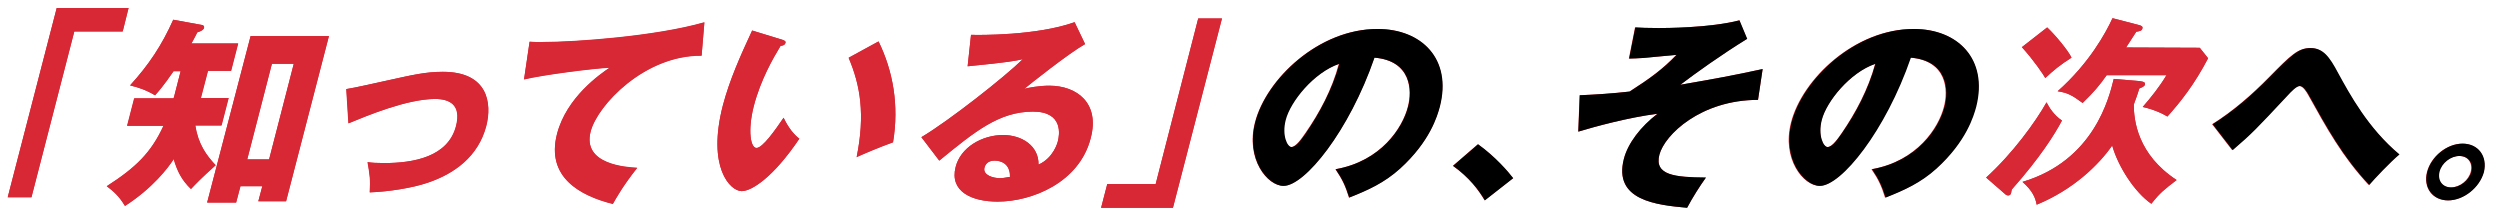
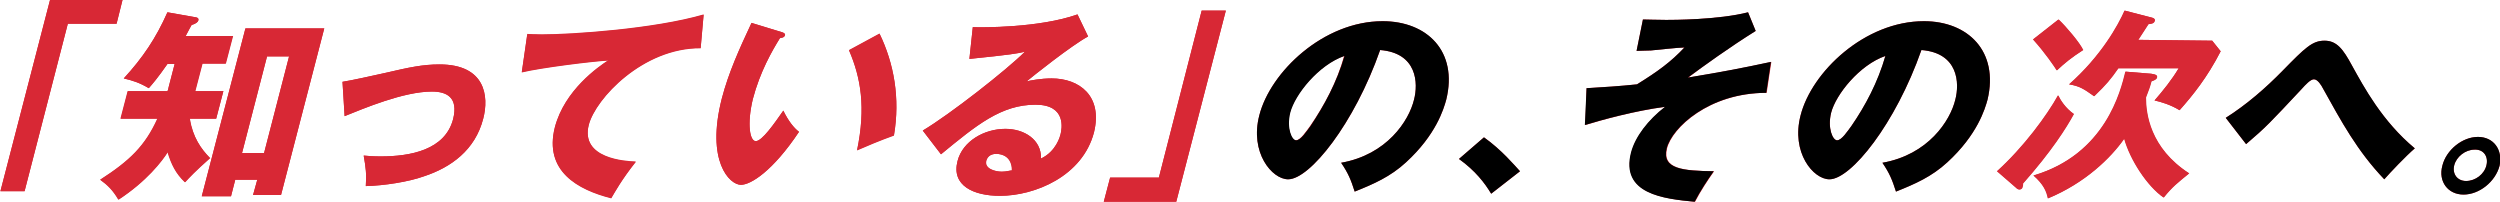
- <svg xmlns="http://www.w3.org/2000/svg" version="1.1" id="レイヤー_1" x="0px" y="0px" viewBox="21 265.3 811 71" style="enable-background:new 21 265.3 811 71;" xml:space="preserve">
+ <svg xmlns="http://www.w3.org/2000/svg" version="1.1" id="レイヤー_1" x="0px" y="0px" viewBox="0 841.9 589.8 47.6" enable-background="new 0 841.9 589.8 47.6" xml:space="preserve">
  <g>
-     <path style="fill:#D82835;" d="M62.7,267.9H39.4l-15.9,61.4h7.7l13.9-53.8h15.7L62.7,267.9z M88.2,331h9.4l1.4-5.3h7.1l-1.3,4.9h9   l13.9-53.6h-25.4L88.2,331z M116.3,286l-8,31h-7.1l8-31H116.3z M84.3,306h8.5l2.3-8.9h-9l2.3-8.8h7.5l2.3-8.9H83.1   c1.1-2,1.5-2.8,1.9-3.6c1.3-0.4,2.1-0.9,2.2-1.5c0.1-0.5-0.2-0.8-0.7-0.9l-9.3-1.7c-3.7,8.3-7.9,14.6-14,21.3   c2.8,0.7,5,1.4,8.1,3.2c1.1-1.2,2.9-3.3,6-7.8h2.3l-1.9,7.4c-0.1,0.4-0.2,0.9-0.4,1.4H64.5l-2.3,8.9H74c-4,8.7-8.9,13.5-18.4,19.6   c2.4,1.8,4.1,3.4,5.9,6.4c9-5.8,14-12.4,15.8-15.2c1.2,4,2.6,6.8,5.6,9.7c1.5-1.6,3.2-3.4,8-7.7C87.9,315.7,85.3,312.1,84.3,306z    M164.6,288.6c-5.5,0-9.8,1-17.5,2.7c-3.7,0.8-11.1,2.5-13.8,2.9l0.7,11.1c6.1-2.5,19-7.9,28.1-7.9c4.6,0,8.6,1.8,6.8,8.8   c-2.6,10-13.8,12-23.3,12c-2.5,0-4.1-0.1-5.4-0.3c0.7,4,1,5.8,0.7,9.8c5.9-0.2,13.7-1.4,18.7-3.1c8.7-2.9,16.5-8.5,19.1-18.5   C180.6,298.9,179.4,288.6,164.6,288.6z M192.8,278.8L191,291c6.2-1.5,22.7-3.6,27.8-3.8c-3.1,2.1-14,9.6-17.1,21.5   c-3.6,14,7.4,20,18.1,22.7c1.2-2.1,3.3-5.9,7.9-11.7c-3.4-0.2-17.9-1-15.1-11.8c2.2-8.5,17.5-24.8,36-24.6l0.9-10.8   c-16,4.6-42.4,6.4-51.9,6.4C195.5,279,194.2,278.9,192.8,278.8z M296.3,284c3.8,8.9,5.4,18.4,2.6,32.2c2.4-1.1,7.6-3.3,11.8-4.8   c2-12,0-23.1-4.7-32.7L296.3,284z M275.2,303.5c-2.8,4.1-6.8,9.8-8.8,9.8c-1.9,0-2.9-5.5-0.9-13.5c2.3-8.8,6.3-15.6,8.7-19.6   c0.6-0.1,1.4-0.2,1.6-1c0.2-0.6-0.5-0.8-1-1l-9.8-3c-3.9,8.4-7.3,16-9.5,24.3c-5.2,20.1,2.4,27.8,6.1,27.8c3.2,0,10.2-4.4,18.7-17   C278.6,309,276.7,306.8,275.2,303.5z M361.4,293.1c-3.5,0-6.9,0.7-8.1,1c1.8-1.5,14.5-11.6,19.7-14.5l-3.4-7.1   c-12.3,4.4-31.1,4.2-33.6,4.1l-1.1,10.2c13.3-1.3,15.7-1.8,17.9-2.3c-5.9,5.8-24.1,20.1-32.9,25.3l5.8,7.6   c11.5-9.4,19.4-15.9,30.4-15.9c10.1,0,8.5,7.9,8.1,9.5c-0.1,0.5-1.4,5.5-6.3,7.7c0.1-6.1-5.4-9.6-11.5-9.6c-6.8,0-13.8,4-15.4,10.4   c-2,7.9,5.2,11.2,13.6,11.2c11.2,0,26.5-6.2,30.2-20.5C377.9,298.7,370.3,293.1,361.4,293.1z M345.3,323.1c-2.2,0-5.6-1-5-3.4   c0.3-1.1,1.1-2.3,3.3-2.3c1.8,0,5.1,0.8,5,5.3C348,322.7,346.8,323.1,345.3,323.1z M395.9,325h-15.7l-2,7.7h23.3l15.9-61.4h-7.7   L395.9,325z M467.8,274.7c-19.1,0-36.1,16.3-39.7,30.3c-3.1,12,4.1,20.6,9.2,20.6c6.9,0,21.3-17.8,29.5-41.6   c12,1,12.3,10.7,10.9,15.9c-1.7,6.8-8.7,17.7-23.5,20.3c2.3,3.4,3.2,5.4,4.4,9.2c6.1-2.4,11.4-4.8,16.5-9.4   c9.7-8.8,12.1-17.1,12.9-20.1C492,284.4,482,274.7,467.8,274.7z M444.5,308.4c-1.2,1.7-3.1,4.6-4.7,4.6c-1.4,0-3.2-3.8-1.9-8.8   c1.5-5.9,9.1-15.4,17.4-18.2C453.1,294.4,449,301.9,444.5,308.4z M500.4,312.1l-8.1,7c5.3,3.8,8.3,7.8,10.3,11.2l9.2-7.2   C510.1,321,506.1,316.2,500.4,312.1z M587.7,277.9l-2.5-6c-9.6,2.5-24.4,2.5-26.3,2.5c-3.4,0-5.9-0.1-7.5-0.2l-2,10.1   c1.3,0,2.7-0.1,4.7-0.2c1.5-0.1,9-0.9,10.7-1c-4.4,4.6-8.5,7.6-15.2,11.9c-5.2,0.6-11.1,1-16.2,1.2L533,308   c5.3-1.6,16.2-4.6,25.7-5.8c-5.5,4.2-9.6,9.6-10.9,14.6c-3.5,13.5,10.5,15,20.5,15.9c1.8-3.4,4.1-7,6.1-9.8   c-10-0.1-16.8-0.7-15.1-7.4c1.7-6.5,13.5-17.8,32-17.8l1.5-10c-9.6,2.1-15.2,3.1-26.7,5.1C570.8,289.1,579.4,283,587.7,277.9z    M641.7,274.7c-19.1,0-36.1,16.3-39.7,30.3c-3.1,12,4.1,20.6,9.2,20.6c6.9,0,21.3-17.8,29.5-41.6c12,1,12.3,10.7,10.9,15.9   c-1.7,6.8-8.7,17.7-23.5,20.3c2.3,3.4,3.2,5.4,4.4,9.2c6.1-2.4,11.4-4.8,16.5-9.4c9.7-8.8,12.1-17.1,12.9-20.1   C665.9,284.4,656,274.7,641.7,274.7z M618.5,308.4c-1.2,1.7-3.1,4.6-4.7,4.6c-1.4,0-3.2-3.8-1.9-8.8c1.5-5.9,9.1-15.4,17.4-18.2   C627,294.4,622.9,301.9,618.5,308.4z M710.7,280.7c1.2-1.9,2.1-3.2,3.3-5.1c1.2-0.2,1.8-0.3,2-1.1c0.2-0.7-0.5-0.9-1.2-1.1   l-8.5-2.2c-2.1,4.6-7.5,14.6-17.8,23.7c3.3,0.5,4.7,1.3,8.1,3.8c3.8-3.7,5.3-5.5,7.8-9h19.4c-2.2,3.7-5,7.2-7.7,10.3   c1.9,0.4,5.2,1.4,8,3.1c4.4-4.9,8.8-10.5,13.2-18.9l-2.7-3.4L710.7,280.7L710.7,280.7z M693,284c-1.1-2.3-5.3-7.4-7.9-9.8l-8.2,6.4   c4,4.4,6.9,8.8,7.6,10C687.2,288.1,689.2,286.4,693,284z M684.9,298.5c-3.6,6.4-11,16.6-19.6,24.4l6.1,5.3c0.3,0.3,0.6,0.5,1.1,0.5   c0.3,0,0.8-0.2,0.9-0.8c0.1-0.4,0.1-0.7,0.2-1.1c9.3-10.5,13.9-17.9,16.3-22.4C687.3,302.7,685.7,300.1,684.9,298.5z M713.2,299.2   c0.9-2.4,1.3-3.6,1.8-5.2c0.7-0.3,1.6-0.6,1.8-1.2c0.2-0.7-0.2-1-1.8-1.2l-8.3-0.7c-1.5,6.1-6.4,26.5-29.6,33.4   c3.3,2.9,4.2,5.2,4.6,7.4c11.9-4.9,20.1-12.9,24.5-19.2c1.9,6.8,7.3,15.2,12.7,18.9c2.8-3.6,4.3-4.7,8.2-7.7   C714.4,315.4,713.2,304.3,713.2,299.2z M779.3,289c-2.8-5.3-4.9-8.1-8.9-8.1s-6.3,2.3-13.4,9.5c-5.6,5.7-11.7,11-18.4,15.2l6.5,8.4   c6.5-5.6,7.6-6.8,17.8-17.7c1.2-1.3,2.9-3.1,4-3.1c1.2,0,2.4,2.1,2.8,2.8c6,10.8,11.1,20.1,19.7,29.3c1.8-2.1,6.9-7.5,9.8-9.9   C789.1,306.9,783.1,295.9,779.3,289z M819.8,311.9c-5.1,0-10.2,4.2-11.5,9.2c-1.3,5.1,1.8,9.2,6.8,9.2c5,0,10.2-4.1,11.6-9.2   C827.9,316,824.8,311.9,819.8,311.9z M822.5,321c-0.7,2.8-3.6,5.1-6.5,5.1c-2.9,0-4.5-2.3-3.8-5.1c0.7-2.8,3.6-5.1,6.5-5.1   C821.7,315.9,823.2,318.3,822.5,321z" />
+     <path fill="#D82835" d="M28.9,841.9H11.8L0.1,887h5.7l10.2-39.5h11.5L28.9,841.9z M47.6,888.2h6.9l1-3.9h5.2l-1,3.6h6.6l10.2-39.3   H57.9L47.6,888.2z M68.2,855.2l-5.9,22.8h-5.2l5.9-22.8H68.2z M44.7,869.9H51l1.7-6.5H46l1.7-6.5h5.5l1.7-6.5H43.8   c0.8-1.5,1.1-2.1,1.4-2.6c1-0.3,1.5-0.7,1.6-1.1c0.1-0.4-0.1-0.6-0.5-0.7l-6.8-1.2c-2.7,6.1-5.8,10.7-10.3,15.6   c2.1,0.5,3.7,1,5.9,2.3c0.8-0.9,2.1-2.4,4.4-5.7h1.7l-1.4,5.4c-0.1,0.3-0.1,0.7-0.3,1h-9.4l-1.7,6.5h8.7   c-2.9,6.4-6.5,9.9-13.5,14.4c1.8,1.3,3,2.5,4.3,4.7c6.6-4.3,10.3-9.1,11.6-11.2c0.9,2.9,1.9,5,4.1,7.1c1.1-1.2,2.3-2.5,5.9-5.7   C47.4,877,45.5,874.3,44.7,869.9z M103.7,857.1c-4,0-7.2,0.7-12.8,2c-2.7,0.6-8.1,1.8-10.1,2.1l0.5,8.1c4.5-1.8,13.9-5.8,20.6-5.8   c3.4,0,6.3,1.3,5,6.5c-1.9,7.3-10.1,8.8-17.1,8.8c-1.8,0-3-0.1-4-0.2c0.5,2.9,0.7,4.3,0.5,7.2c4.3-0.1,10.1-1,13.7-2.3   c6.4-2.1,12.1-6.2,14-13.6C115.4,864.6,114.5,857.1,103.7,857.1z M124.4,849.9l-1.3,9c4.6-1.1,16.7-2.6,20.4-2.8   c-2.3,1.5-10.3,7-12.6,15.8c-2.6,10.3,5.4,14.7,13.3,16.7c0.9-1.5,2.4-4.3,5.8-8.6c-2.5-0.1-13.1-0.7-11.1-8.7   c1.6-6.2,12.8-18.2,26.4-18.1l0.7-7.9c-11.7,3.4-31.1,4.7-38.1,4.7C126.3,850,125.4,850,124.4,849.9z M200.3,853.7   c2.8,6.5,4,13.5,1.9,23.6c1.8-0.8,5.6-2.4,8.7-3.5c1.5-8.8,0-17-3.4-24L200.3,853.7z M184.8,868c-2.1,3-5,7.2-6.5,7.2   c-1.4,0-2.1-4-0.7-9.9c1.7-6.5,4.6-11.5,6.4-14.4c0.4-0.1,1-0.1,1.2-0.7c0.1-0.4-0.4-0.6-0.7-0.7l-7.2-2.2   c-2.9,6.2-5.4,11.7-7,17.8c-3.8,14.8,1.8,20.4,4.5,20.4c2.3,0,7.5-3.2,13.7-12.5C187.3,872.1,185.9,870.4,184.8,868z M248.1,860.4   c-2.6,0-5.1,0.5-5.9,0.7c1.3-1.1,10.6-8.5,14.5-10.6l-2.5-5.2c-9,3.2-22.8,3.1-24.7,3l-0.8,7.5c9.8-1,11.5-1.3,13.1-1.7   c-4.3,4.3-17.7,14.8-24.1,18.6l4.3,5.6c8.4-6.9,14.2-11.7,22.3-11.7c7.4,0,6.2,5.8,5.9,7c-0.1,0.4-1,4-4.6,5.7c0.1-4.5-4-7-8.4-7   c-5,0-10.1,2.9-11.3,7.6c-1.5,5.8,3.8,8.2,10,8.2c8.2,0,19.5-4.6,22.2-15C260.2,864.5,254.6,860.4,248.1,860.4z M236.3,882.4   c-1.6,0-4.1-0.7-3.7-2.5c0.2-0.8,0.8-1.7,2.4-1.7c1.3,0,3.7,0.6,3.7,3.9C238.3,882.1,237.4,882.4,236.3,882.4z M273.4,883.8h-11.5   l-1.5,5.7h17.1l11.7-45.1h-5.7L273.4,883.8z M326.2,846.9c-14,0-26.5,12-29.1,22.2c-2.3,8.8,3,15.1,6.8,15.1   c5.1,0,15.6-13.1,21.7-30.5c8.8,0.7,9,7.9,8,11.7c-1.2,5-6.4,13-17.2,14.9c1.7,2.5,2.3,4,3.2,6.8c4.5-1.8,8.4-3.5,12.1-6.9   c7.1-6.5,8.9-12.6,9.5-14.8C344,854,336.6,846.9,326.2,846.9z M309.1,871.6c-0.9,1.2-2.3,3.4-3.4,3.4c-1,0-2.3-2.8-1.4-6.5   c1.1-4.3,6.7-11.3,12.8-13.4C315.4,861.3,312.4,866.8,309.1,871.6z M350.1,874.3l-5.9,5.1c3.9,2.8,6.1,5.7,7.6,8.2l6.8-5.3   C357.3,880.9,354.3,877.3,350.1,874.3z M414.2,849.2l-1.8-4.4c-7,1.8-17.9,1.8-19.3,1.8c-2.5,0-4.3-0.1-5.5-0.1l-1.5,7.4   c1,0,2-0.1,3.4-0.1c1.1-0.1,6.6-0.7,7.9-0.7c-3.2,3.4-6.2,5.6-11.2,8.7c-3.8,0.4-8.1,0.7-11.9,0.9l-0.3,8.7   c3.9-1.2,11.9-3.4,18.9-4.3c-4,3.1-7,7-8,10.7c-2.6,9.9,7.7,11,15,11.7c1.3-2.5,3-5.1,4.5-7.2c-7.3-0.1-12.3-0.5-11.1-5.4   c1.2-4.8,9.9-13.1,23.5-13.1l1.1-7.3c-7,1.5-11.2,2.3-19.6,3.7C401.8,857.5,408.1,853,414.2,849.2z M453.9,846.9   c-14,0-26.5,12-29.1,22.2c-2.3,8.8,3,15.1,6.8,15.1c5.1,0,15.6-13.1,21.7-30.5c8.8,0.7,9,7.9,8,11.7c-1.2,5-6.4,13-17.2,14.9   c1.7,2.5,2.3,4,3.2,6.8c4.5-1.8,8.4-3.5,12.1-6.9c7.1-6.5,8.9-12.6,9.5-14.8C471.6,854,464.3,846.9,453.9,846.9z M436.8,871.6   c-0.9,1.2-2.3,3.4-3.4,3.4c-1,0-2.3-2.8-1.4-6.5c1.1-4.3,6.7-11.3,12.8-13.4C443.1,861.3,440.1,866.8,436.8,871.6z M504.5,851.3   c0.9-1.4,1.5-2.3,2.4-3.7c0.9-0.1,1.3-0.2,1.5-0.8c0.1-0.5-0.4-0.7-0.9-0.8l-6.2-1.6c-1.5,3.4-5.5,10.7-13.1,17.4   c2.4,0.4,3.4,1,5.9,2.8c2.8-2.7,3.9-4,5.7-6.6h14.2c-1.6,2.7-3.7,5.3-5.7,7.6c1.4,0.3,3.8,1,5.9,2.3c3.2-3.6,6.5-7.7,9.7-13.9   l-2-2.5L504.5,851.3L504.5,851.3z M491.5,853.7c-0.8-1.7-3.9-5.4-5.8-7.2l-6,4.7c2.9,3.2,5.1,6.5,5.6,7.3   C487.2,856.7,488.7,855.5,491.5,853.7z M485.6,864.4c-2.6,4.7-8.1,12.2-14.4,17.9l4.5,3.9c0.2,0.2,0.4,0.4,0.8,0.4   c0.2,0,0.6-0.1,0.7-0.6c0.1-0.3,0.1-0.5,0.1-0.8c6.8-7.7,10.2-13.1,12-16.4C487.3,867.4,486.1,865.5,485.6,864.4z M506.3,864.9   c0.7-1.8,1-2.6,1.3-3.8c0.5-0.2,1.2-0.4,1.3-0.9c0.1-0.5-0.1-0.7-1.3-0.9l-6.1-0.5c-1.1,4.5-4.7,19.5-21.7,24.5   c2.4,2.1,3.1,3.8,3.4,5.4c8.7-3.6,14.8-9.5,18-14.1c1.4,5,5.4,11.2,9.3,13.9c2.1-2.6,3.2-3.4,6-5.7   C507.2,876.8,506.3,868.6,506.3,864.9z M554.9,857.4c-2.1-3.9-3.6-5.9-6.5-5.9c-2.9,0-4.6,1.7-9.8,7c-4.1,4.2-8.6,8.1-13.5,11.2   l4.8,6.2c4.8-4.1,5.6-5,13.1-13c0.9-1,2.1-2.3,2.9-2.3c0.9,0,1.8,1.5,2.1,2.1c4.4,7.9,8.1,14.8,14.5,21.5c1.3-1.5,5.1-5.5,7.2-7.3   C562,870.5,557.6,862.4,554.9,857.4z M584.6,874.2c-3.7,0-7.5,3.1-8.4,6.8c-1,3.7,1.3,6.8,5,6.8s7.5-3,8.5-6.8   C590.5,877.2,588.2,874.2,584.6,874.2z M586.6,880.9c-0.5,2.1-2.6,3.7-4.8,3.7c-2.1,0-3.3-1.7-2.8-3.7s2.6-3.7,4.8-3.7   C586,877.1,587.1,878.9,586.6,880.9z" />
  </g>
  <g>
-     <path d="M467.9,274.7c-19.1,0-36.1,16.3-39.7,30.3c-3.1,12,4.1,20.6,9.2,20.6c6.9,0,21.3-17.8,29.5-41.6c12,1,12.3,10.7,10.9,15.9   c-1.7,6.8-8.7,17.7-23.5,20.3c2.3,3.4,3.2,5.4,4.4,9.2c6.1-2.4,11.4-4.8,16.5-9.4c9.7-8.8,12.1-17.1,12.9-20.1   C492.1,284.4,482.2,274.7,467.9,274.7z M444.7,308.4c-1.2,1.7-3.1,4.6-4.7,4.6c-1.4,0-3.2-3.8-1.9-8.8c1.5-5.9,9.1-15.4,17.4-18.2   C453.2,294.4,449.1,301.9,444.7,308.4z M500.5,312.1l-8.1,7c5.3,3.8,8.3,7.8,10.3,11.2l9.2-7.2C510.3,321,506.2,316.2,500.5,312.1z    M587.8,277.9l-2.5-6c-9.6,2.5-24.4,2.5-26.3,2.5c-3.4,0-5.9-0.1-7.5-0.2l-2,10.1c1.3,0,2.7-0.1,4.7-0.2c1.5-0.1,9-0.9,10.7-1   c-4.4,4.6-8.5,7.6-15.2,11.9c-5.2,0.6-11.1,1-16.2,1.2L533,308c5.3-1.6,16.2-4.6,25.7-5.8c-5.5,4.2-9.6,9.6-10.9,14.6   c-3.5,13.5,10.5,15,20.5,15.9c1.8-3.4,4.1-7,6.1-9.8c-10-0.1-16.8-0.7-15.1-7.4c1.7-6.5,13.5-17.8,32-17.8l1.5-10   c-9.6,2.1-15.2,3.1-26.7,5.1C571,289.1,579.5,283,587.8,277.9z M641.9,274.7c-19.1,0-36.1,16.3-39.7,30.3   c-3.1,12,4.1,20.6,9.2,20.6c6.9,0,21.3-17.8,29.5-41.6c12,1,12.3,10.7,10.9,15.9c-1.7,6.8-8.7,17.7-23.5,20.3   c2.3,3.4,3.2,5.4,4.4,9.2c6.1-2.4,11.4-4.8,16.5-9.4c9.7-8.8,12.1-17.1,12.9-20.1C666,284.4,656.1,274.7,641.9,274.7z M618.6,308.4   c-1.2,1.7-3.1,4.6-4.7,4.6c-1.4,0-3.2-3.8-1.9-8.8c1.5-5.9,9.1-15.4,17.4-18.2C627.1,294.4,623.1,301.9,618.6,308.4z M779.5,289   c-2.8-5.3-4.9-8.1-8.9-8.1s-6.3,2.3-13.4,9.5c-5.6,5.7-11.7,11-18.4,15.2l6.5,8.4c6.5-5.6,7.6-6.8,17.8-17.7c1.2-1.3,2.9-3.1,4-3.1   c1.2,0,2.4,2.1,2.8,2.8c6,10.8,11.1,20.1,19.7,29.3c1.8-2.1,6.9-7.5,9.8-9.9C789.2,306.9,783.3,295.9,779.5,289z M819.9,311.9   c-5.1,0-10.2,4.2-11.5,9.2c-1.3,5.1,1.8,9.2,6.8,9.2c5,0,10.2-4.1,11.6-9.2C828,316,825,311.9,819.9,311.9z M822.7,321   c-0.7,2.8-3.6,5.1-6.5,5.1s-4.5-2.3-3.8-5.1c0.7-2.8,3.6-5.1,6.5-5.1C821.8,315.9,823.4,318.3,822.7,321z" />
+     <path d="M326.2,846.9c-14,0-26.5,12-29.1,22.2c-2.3,8.8,3,15.1,6.8,15.1c5.1,0,15.6-13.1,21.7-30.5c8.8,0.7,9,7.9,8,11.7   c-1.2,5-6.4,13-17.2,14.9c1.7,2.5,2.3,4,3.2,6.8c4.5-1.8,8.4-3.5,12.1-6.9c7.1-6.5,8.9-12.6,9.5-14.8   C344,854,336.7,846.9,326.2,846.9z M309.2,871.6c-0.9,1.2-2.3,3.4-3.4,3.4c-1,0-2.3-2.8-1.4-6.5c1.1-4.3,6.7-11.3,12.8-13.4   C315.4,861.3,312.4,866.8,309.2,871.6z M350.1,874.3l-5.9,5.1c3.9,2.8,6.1,5.7,7.6,8.2l6.8-5.3   C357.3,880.9,354.3,877.3,350.1,874.3z M414.2,849.2l-1.8-4.4c-7,1.8-17.9,1.8-19.3,1.8c-2.5,0-4.3-0.1-5.5-0.1l-1.5,7.4   c1,0,2-0.1,3.4-0.1c1.1-0.1,6.6-0.7,7.9-0.7c-3.2,3.4-6.2,5.6-11.2,8.7c-3.8,0.4-8.1,0.7-11.9,0.9l-0.4,8.7   c3.9-1.2,11.9-3.4,18.9-4.3c-4,3.1-7,7-8,10.7c-2.6,9.9,7.7,11,15,11.7c1.3-2.5,3-5.1,4.5-7.2c-7.3-0.1-12.3-0.5-11.1-5.4   c1.2-4.8,9.9-13.1,23.5-13.1l1.1-7.3c-7,1.5-11.2,2.3-19.6,3.7C401.9,857.5,408.1,853,414.2,849.2z M453.9,846.9   c-14,0-26.5,12-29.1,22.2c-2.3,8.8,3,15.1,6.8,15.1c5.1,0,15.6-13.1,21.7-30.5c8.8,0.7,9,7.9,8,11.7c-1.2,5-6.4,13-17.2,14.9   c1.7,2.5,2.3,4,3.2,6.8c4.5-1.8,8.4-3.5,12.1-6.9c7.1-6.5,8.9-12.6,9.5-14.8C471.6,854,464.3,846.9,453.9,846.9z M436.8,871.6   c-0.9,1.2-2.3,3.4-3.4,3.4c-1,0-2.3-2.8-1.4-6.5c1.1-4.3,6.7-11.3,12.8-13.4C443,861.3,440.1,866.8,436.8,871.6z M554.9,857.4   c-2.1-3.9-3.6-5.9-6.5-5.9c-2.9,0-4.6,1.7-9.8,7c-4.1,4.2-8.6,8.1-13.5,11.2l4.8,6.2c4.8-4.1,5.6-5,13.1-13c0.9-1,2.1-2.3,2.9-2.3   c0.9,0,1.8,1.5,2.1,2.1c4.4,7.9,8.1,14.8,14.5,21.5c1.3-1.5,5.1-5.5,7.2-7.3C562,870.5,557.7,862.4,554.9,857.4z M584.6,874.2   c-3.7,0-7.5,3.1-8.4,6.8c-1,3.7,1.3,6.8,5,6.8c3.7,0,7.5-3,8.5-6.8C590.5,877.2,588.3,874.2,584.6,874.2z M586.6,880.9   c-0.5,2.1-2.6,3.7-4.8,3.7c-2.1,0-3.3-1.7-2.8-3.7s2.6-3.7,4.8-3.7C586,877.1,587.1,878.9,586.6,880.9z" />
  </g>
-   <path style="fill:#D82835;" d="M62.7,267.9H39.4l-15.9,61.4h7.7l13.9-53.8h15.7L62.7,267.9z M88.2,331h9.4l1.4-5.3h7.1l-1.3,4.9h9  l13.9-53.6h-25.4L88.2,331z M116.3,286l-8,31h-7.1l8-31H116.3z M84.4,306h8.5l2.3-8.9h-9l2.3-8.8H96l2.3-8.9H83.1  c1.1-2,1.5-2.8,1.9-3.6c1.3-0.4,2.1-0.9,2.2-1.5c0.1-0.5-0.2-0.8-0.7-0.9l-9.3-1.7c-3.7,8.3-7.9,14.6-14,21.3c2.8,0.7,5,1.4,8.1,3.2  c1.1-1.2,2.9-3.3,6-7.8h2.3l-1.9,7.4c-0.1,0.4-0.2,0.9-0.4,1.4H64.6l-2.3,8.9h11.8c-4,8.7-8.9,13.5-18.4,19.6  c2.4,1.8,4.1,3.4,5.9,6.4c9-5.8,14-12.4,15.8-15.2c1.2,4,2.6,6.8,5.6,9.7c1.5-1.6,3.2-3.4,8-7.7C88,315.7,85.3,312.1,84.4,306z   M164.7,288.6c-5.5,0-9.8,1-17.5,2.7c-3.7,0.8-11.1,2.5-13.8,2.9l0.7,11.1c6.1-2.5,19-7.9,28.1-7.9c4.6,0,8.6,1.8,6.8,8.8  c-2.6,10-13.8,12-23.3,12c-2.5,0-4.1-0.1-5.4-0.3c0.7,4,1,5.8,0.7,9.8c5.9-0.2,13.7-1.4,18.7-3.1c8.7-2.9,16.5-8.5,19.1-18.5  C180.6,298.9,179.4,288.6,164.7,288.6z M192.8,278.9l-1.8,12.2c6.2-1.5,22.7-3.6,27.8-3.8c-3.1,2.1-14,9.6-17.1,21.5  c-3.6,14,7.4,20,18.1,22.7c1.2-2.1,3.3-5.9,7.9-11.7c-3.4-0.2-17.9-1-15.1-11.8c2.2-8.5,17.5-24.8,36-24.6l0.9-10.8  c-16,4.6-42.4,6.4-51.9,6.4C195.6,279,194.2,278.9,192.8,278.9z M296.3,284.1c3.8,8.9,5.4,18.4,2.6,32.2c2.4-1.1,7.6-3.3,11.8-4.8  c2-12,0-23.1-4.7-32.7L296.3,284.1z M275.2,303.5c-2.8,4.1-6.8,9.8-8.8,9.8c-1.9,0-2.9-5.5-0.9-13.5c2.3-8.8,6.3-15.6,8.7-19.6  c0.6-0.1,1.4-0.2,1.6-1c0.2-0.6-0.5-0.8-1-1l-9.8-3c-3.9,8.4-7.3,16-9.5,24.3c-5.2,20.1,2.4,27.8,6.1,27.8c3.2,0,10.2-4.4,18.7-17  C278.6,309,276.8,306.8,275.2,303.5z M361.4,293.1c-3.5,0-6.9,0.7-8.1,1c1.8-1.5,14.5-11.6,19.7-14.5l-3.4-7.1  c-12.3,4.4-31.1,4.2-33.6,4.1l-1.1,10.2c13.3-1.3,15.7-1.8,17.9-2.3c-5.9,5.8-24.1,20.1-32.9,25.3l5.8,7.6  c11.5-9.4,19.4-15.9,30.4-15.9c10.1,0,8.5,7.9,8.1,9.5c-0.1,0.5-1.4,5.5-6.3,7.7c0.1-6.1-5.4-9.6-11.5-9.6c-6.8,0-13.8,4-15.4,10.4  c-2,7.9,5.2,11.2,13.6,11.2c11.2,0,26.5-6.2,30.2-20.5C377.9,298.7,370.3,293.1,361.4,293.1z M345.4,323.1c-2.2,0-5.6-1-5-3.4  c0.3-1.1,1.1-2.3,3.3-2.3c1.8,0,5.1,0.8,5,5.3C348.1,322.7,346.9,323.1,345.4,323.1z M395.9,325h-15.7l-2,7.7h23.3l15.9-61.4h-7.7  L395.9,325z" />
-   <path style="fill:#D82835;" d="M710.7,280.7c1.2-1.9,2.1-3.2,3.3-5.1c1.2-0.2,1.8-0.3,2-1.1c0.2-0.7-0.5-0.9-1.2-1.1l-8.5-2.2  c-2.1,4.6-7.5,14.6-17.8,23.7c3.3,0.5,4.7,1.3,8.1,3.8c3.8-3.7,5.3-5.5,7.8-9h19.4c-2.2,3.7-5,7.2-7.7,10.3c1.9,0.4,5.2,1.4,8,3.1  c4.4-4.9,8.8-10.5,13.2-18.9l-2.7-3.4L710.7,280.7L710.7,280.7z" />
-   <path style="fill:#D82835;" d="M693,284c-1.1-2.3-5.3-7.4-7.9-9.8l-8.2,6.4c4,4.4,6.9,8.8,7.6,10C687.2,288.1,689.2,286.4,693,284z" />
-   <path style="fill:#D82835;" d="M684.9,298.5c-3.6,6.4-11,16.6-19.6,24.4l6.1,5.3c0.3,0.3,0.6,0.5,1.1,0.5c0.3,0,0.8-0.2,0.9-0.8  c0.1-0.4,0.1-0.7,0.2-1.1c9.3-10.5,13.9-17.9,16.3-22.4C687.3,302.7,685.7,300.1,684.9,298.5z" />
-   <path style="fill:#D82835;" d="M713.2,299.2c0.9-2.4,1.3-3.6,1.8-5.2c0.7-0.3,1.6-0.6,1.8-1.2c0.2-0.7-0.2-1-1.8-1.2l-8.3-0.7  c-1.5,6.1-6.4,26.5-29.6,33.4c3.3,2.9,4.2,5.2,4.6,7.4c11.9-4.9,20.1-12.9,24.5-19.2c1.9,6.8,7.3,15.2,12.7,18.9  c2.8-3.6,4.3-4.7,8.2-7.7C714.4,315.4,713.2,304.3,713.2,299.2z" />
+   <path fill="#D82835" d="M28.9,841.9H11.8L0.1,887h5.7l10.2-39.5h11.5L28.9,841.9z M47.6,888.2h6.9l1-3.9h5.2l-1,3.6h6.6l10.2-39.3  H57.9L47.6,888.2z M68.2,855.2l-5.9,22.8h-5.2l5.9-22.8H68.2z M44.8,869.9H51l1.7-6.5h-6.6l1.7-6.5h5.5l1.7-6.5H43.8  c0.8-1.5,1.1-2.1,1.4-2.6c1-0.3,1.5-0.7,1.6-1.1c0.1-0.4-0.1-0.6-0.5-0.7l-6.8-1.2c-2.7,6.1-5.8,10.7-10.3,15.6  c2.1,0.5,3.7,1,5.9,2.3c0.8-0.9,2.1-2.4,4.4-5.7h1.7l-1.4,5.4c-0.1,0.3-0.1,0.7-0.3,1h-9.3l-1.7,6.5h8.7c-2.9,6.4-6.5,9.9-13.5,14.4  c1.8,1.3,3,2.5,4.3,4.7c6.6-4.3,10.3-9.1,11.6-11.2c0.9,2.9,1.9,5,4.1,7.1c1.1-1.2,2.3-2.5,5.9-5.7C47.4,877,45.5,874.3,44.8,869.9z   M103.7,857.1c-4,0-7.2,0.7-12.8,2c-2.7,0.6-8.1,1.8-10.1,2.1l0.5,8.1c4.5-1.8,13.9-5.8,20.6-5.8c3.4,0,6.3,1.3,5,6.5  c-1.9,7.3-10.1,8.8-17.1,8.8c-1.8,0-3-0.1-4-0.2c0.5,2.9,0.7,4.3,0.5,7.2c4.3-0.1,10.1-1,13.7-2.3c6.4-2.1,12.1-6.2,14-13.6  C115.4,864.6,114.5,857.1,103.7,857.1z M124.4,850l-1.3,9c4.6-1.1,16.7-2.6,20.4-2.8c-2.3,1.5-10.3,7-12.6,15.8  c-2.6,10.3,5.4,14.7,13.3,16.7c0.9-1.5,2.4-4.3,5.8-8.6c-2.5-0.1-13.1-0.7-11.1-8.7c1.6-6.2,12.8-18.2,26.4-18.1l0.7-7.9  c-11.7,3.4-31.1,4.7-38.1,4.7C126.4,850,125.4,850,124.4,850z M200.3,853.8c2.8,6.5,4,13.5,1.9,23.6c1.8-0.8,5.6-2.4,8.7-3.5  c1.5-8.8,0-17-3.4-24L200.3,853.8z M184.8,868c-2.1,3-5,7.2-6.5,7.2c-1.4,0-2.1-4-0.7-9.9c1.7-6.5,4.6-11.5,6.4-14.4  c0.4-0.1,1-0.1,1.2-0.7c0.1-0.4-0.4-0.6-0.7-0.7l-7.2-2.2c-2.9,6.2-5.4,11.7-7,17.8c-3.8,14.8,1.8,20.4,4.5,20.4  c2.3,0,7.5-3.2,13.7-12.5C187.3,872.1,186,870.4,184.8,868z M248.1,860.4c-2.6,0-5.1,0.5-5.9,0.7c1.3-1.1,10.6-8.5,14.5-10.6  l-2.5-5.2c-9,3.2-22.8,3.1-24.7,3l-0.8,7.5c9.8-1,11.5-1.3,13.1-1.7c-4.3,4.3-17.7,14.8-24.1,18.6l4.3,5.6  c8.4-6.9,14.2-11.7,22.3-11.7c7.4,0,6.2,5.8,5.9,7c-0.1,0.4-1,4-4.6,5.7c0.1-4.5-4-7-8.4-7c-5,0-10.1,2.9-11.3,7.6  c-1.5,5.8,3.8,8.2,10,8.2c8.2,0,19.5-4.6,22.2-15C260.2,864.5,254.6,860.4,248.1,860.4z M236.4,882.4c-1.6,0-4.1-0.7-3.7-2.5  c0.2-0.8,0.8-1.7,2.4-1.7c1.3,0,3.7,0.6,3.7,3.9C238.3,882.1,237.5,882.4,236.4,882.4z M273.4,883.8h-11.5l-1.5,5.7h17.1l11.7-45.1  h-5.7L273.4,883.8z" />
+   <path fill="#D82835" d="M504.4,851.3c0.9-1.4,1.5-2.3,2.4-3.7c0.9-0.1,1.3-0.2,1.5-0.8c0.1-0.5-0.4-0.7-0.9-0.8l-6.2-1.6  c-1.5,3.4-5.5,10.7-13.1,17.4c2.4,0.4,3.4,1,5.9,2.8c2.8-2.7,3.9-4,5.7-6.6H514c-1.6,2.7-3.7,5.3-5.7,7.6c1.4,0.3,3.8,1,5.9,2.3  c3.2-3.6,6.5-7.7,9.7-13.9l-2-2.5L504.4,851.3L504.4,851.3z" />
+   <path fill="#D82835" d="M491.4,853.7c-0.8-1.7-3.9-5.4-5.8-7.2l-6,4.7c2.9,3.2,5.1,6.5,5.6,7.3C487.2,856.7,488.6,855.5,491.4,853.7  z" />
+   <path fill="#D82835" d="M485.5,864.4c-2.6,4.7-8.1,12.2-14.4,17.9l4.5,3.9c0.2,0.2,0.4,0.4,0.8,0.4c0.2,0,0.6-0.1,0.7-0.6  c0.1-0.3,0.1-0.5,0.1-0.8c6.8-7.7,10.2-13.1,12-16.4C487.2,867.4,486.1,865.5,485.5,864.4z" />
+   <path fill="#D82835" d="M506.2,864.9c0.7-1.8,1-2.6,1.3-3.8c0.5-0.2,1.2-0.4,1.3-0.9c0.1-0.5-0.1-0.7-1.3-0.9l-6.1-0.5  c-1.1,4.5-4.7,19.5-21.7,24.5c2.4,2.1,3.1,3.8,3.4,5.4c8.7-3.6,14.8-9.5,18-14.1c1.4,5,5.4,11.2,9.3,13.9c2.1-2.6,3.2-3.4,6-5.7  C507.1,876.8,506.2,868.6,506.2,864.9z" />
</svg>
